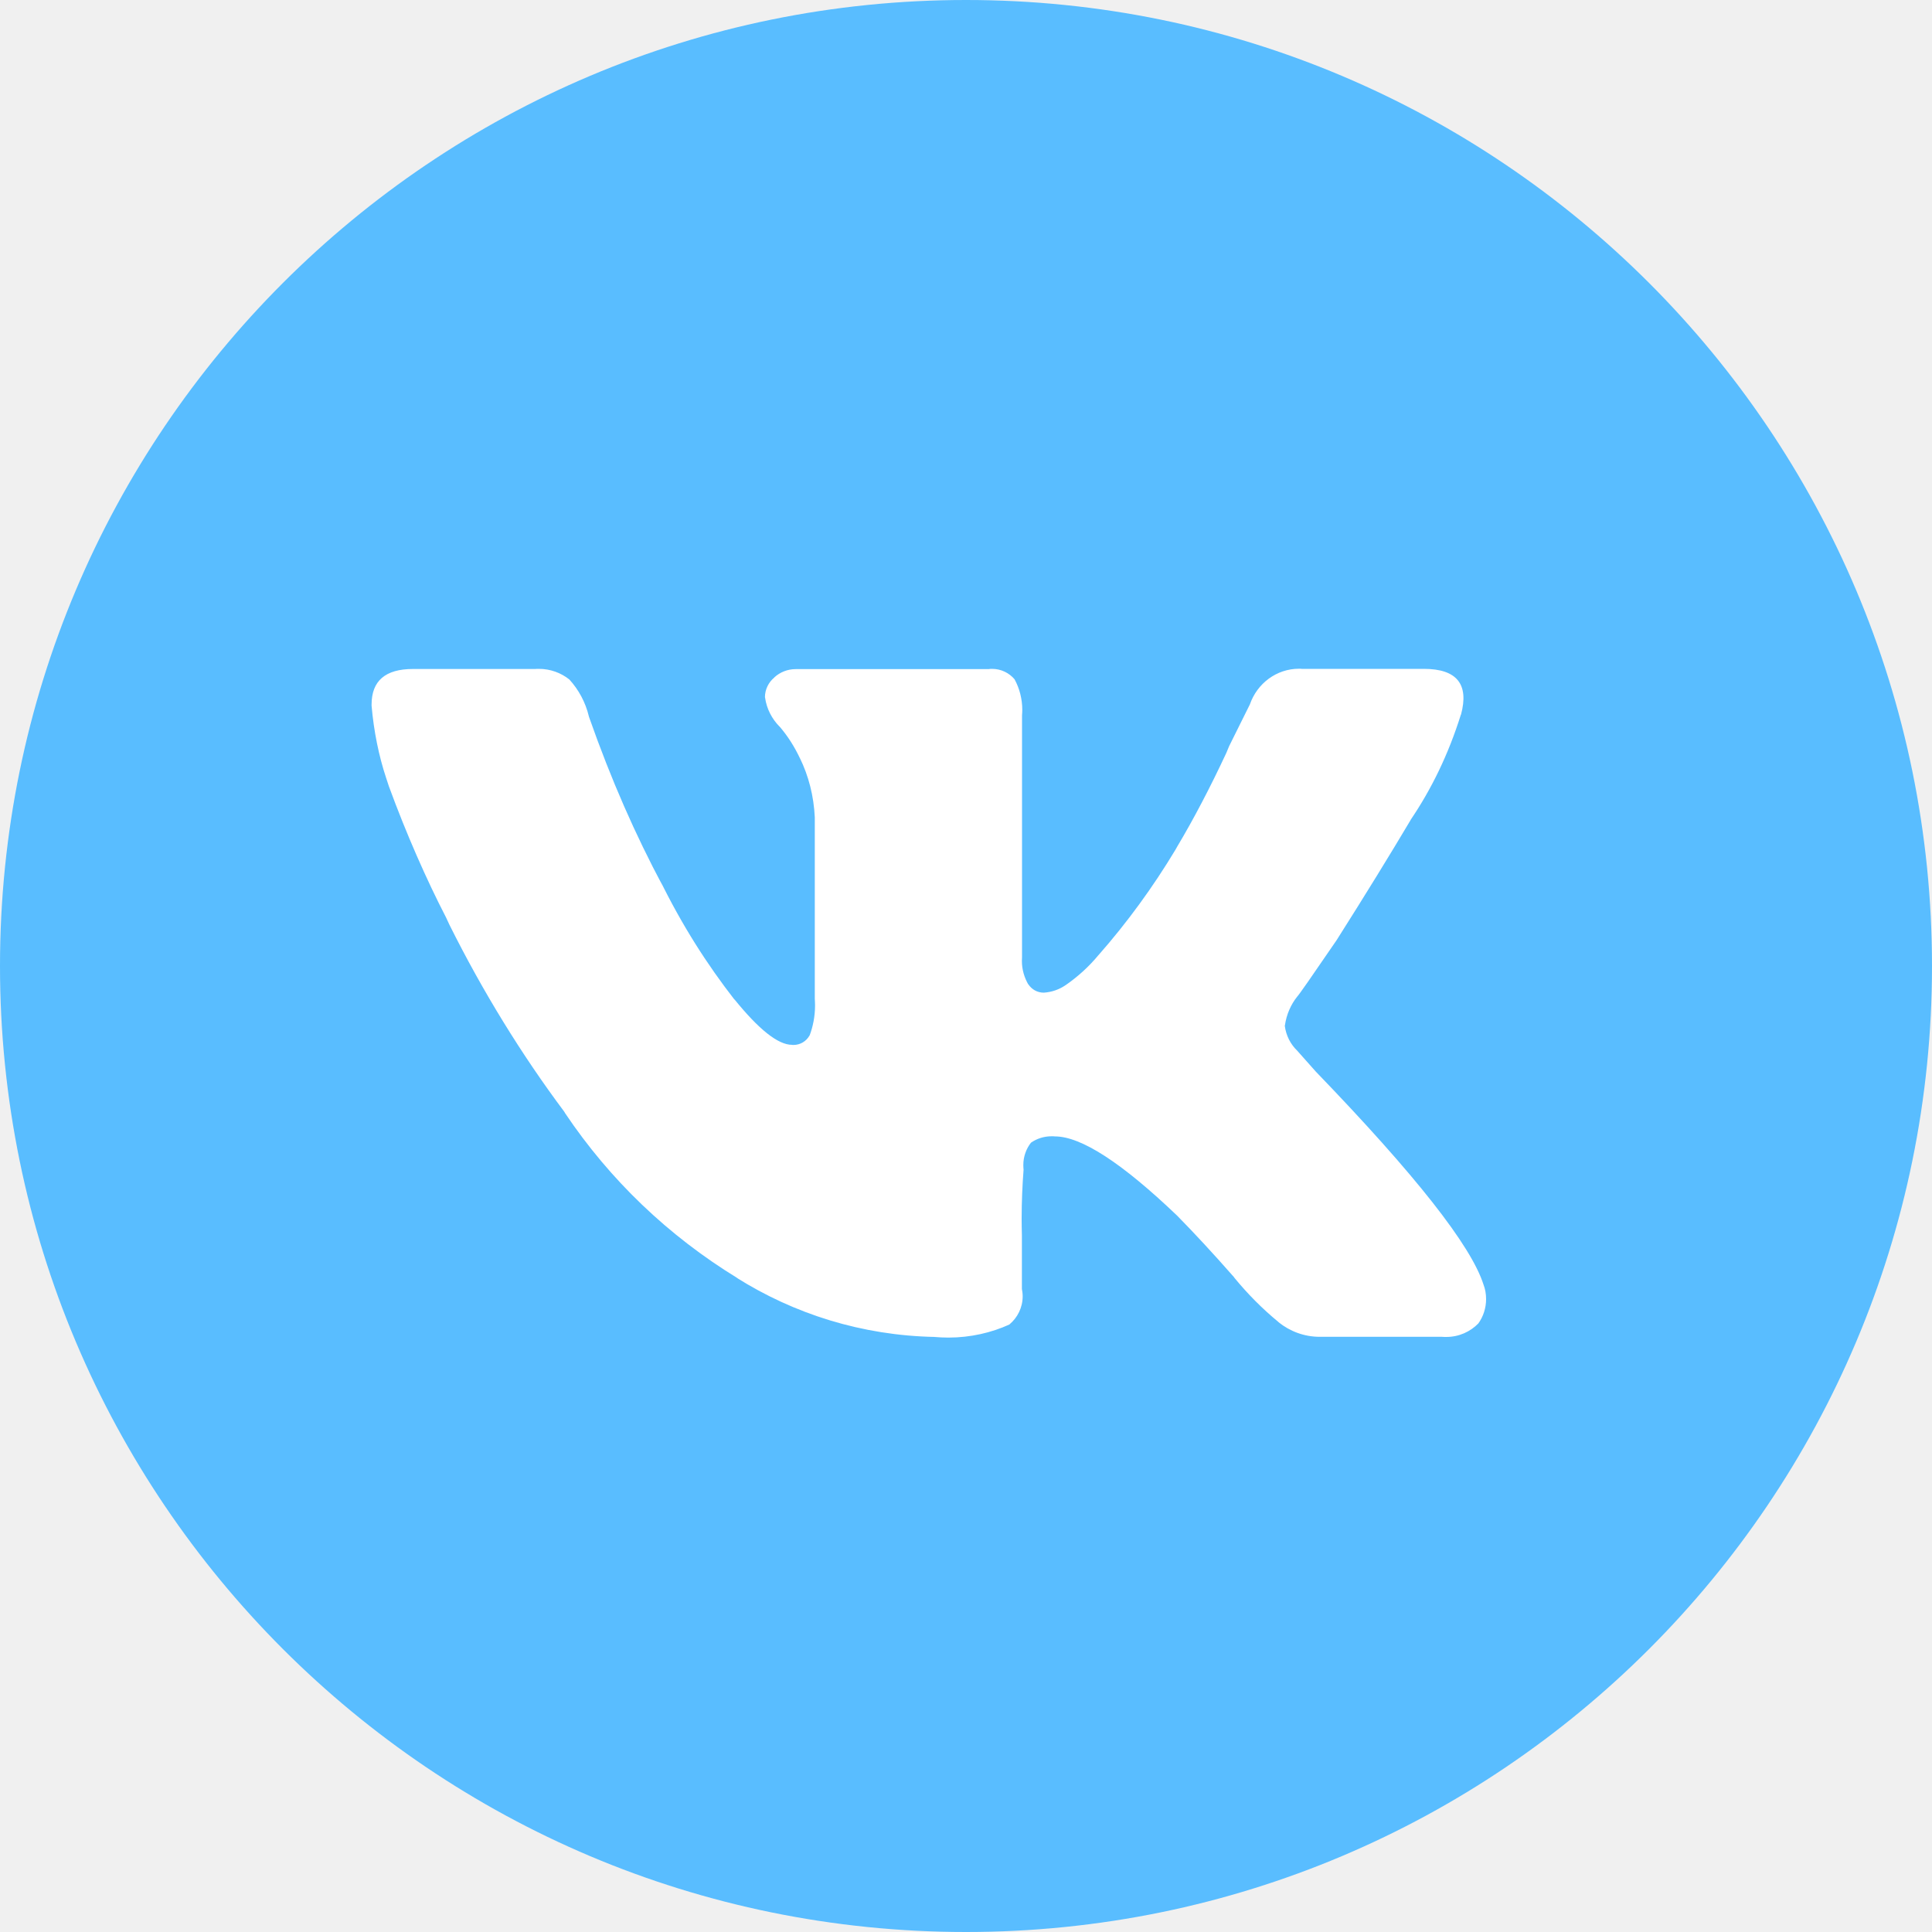
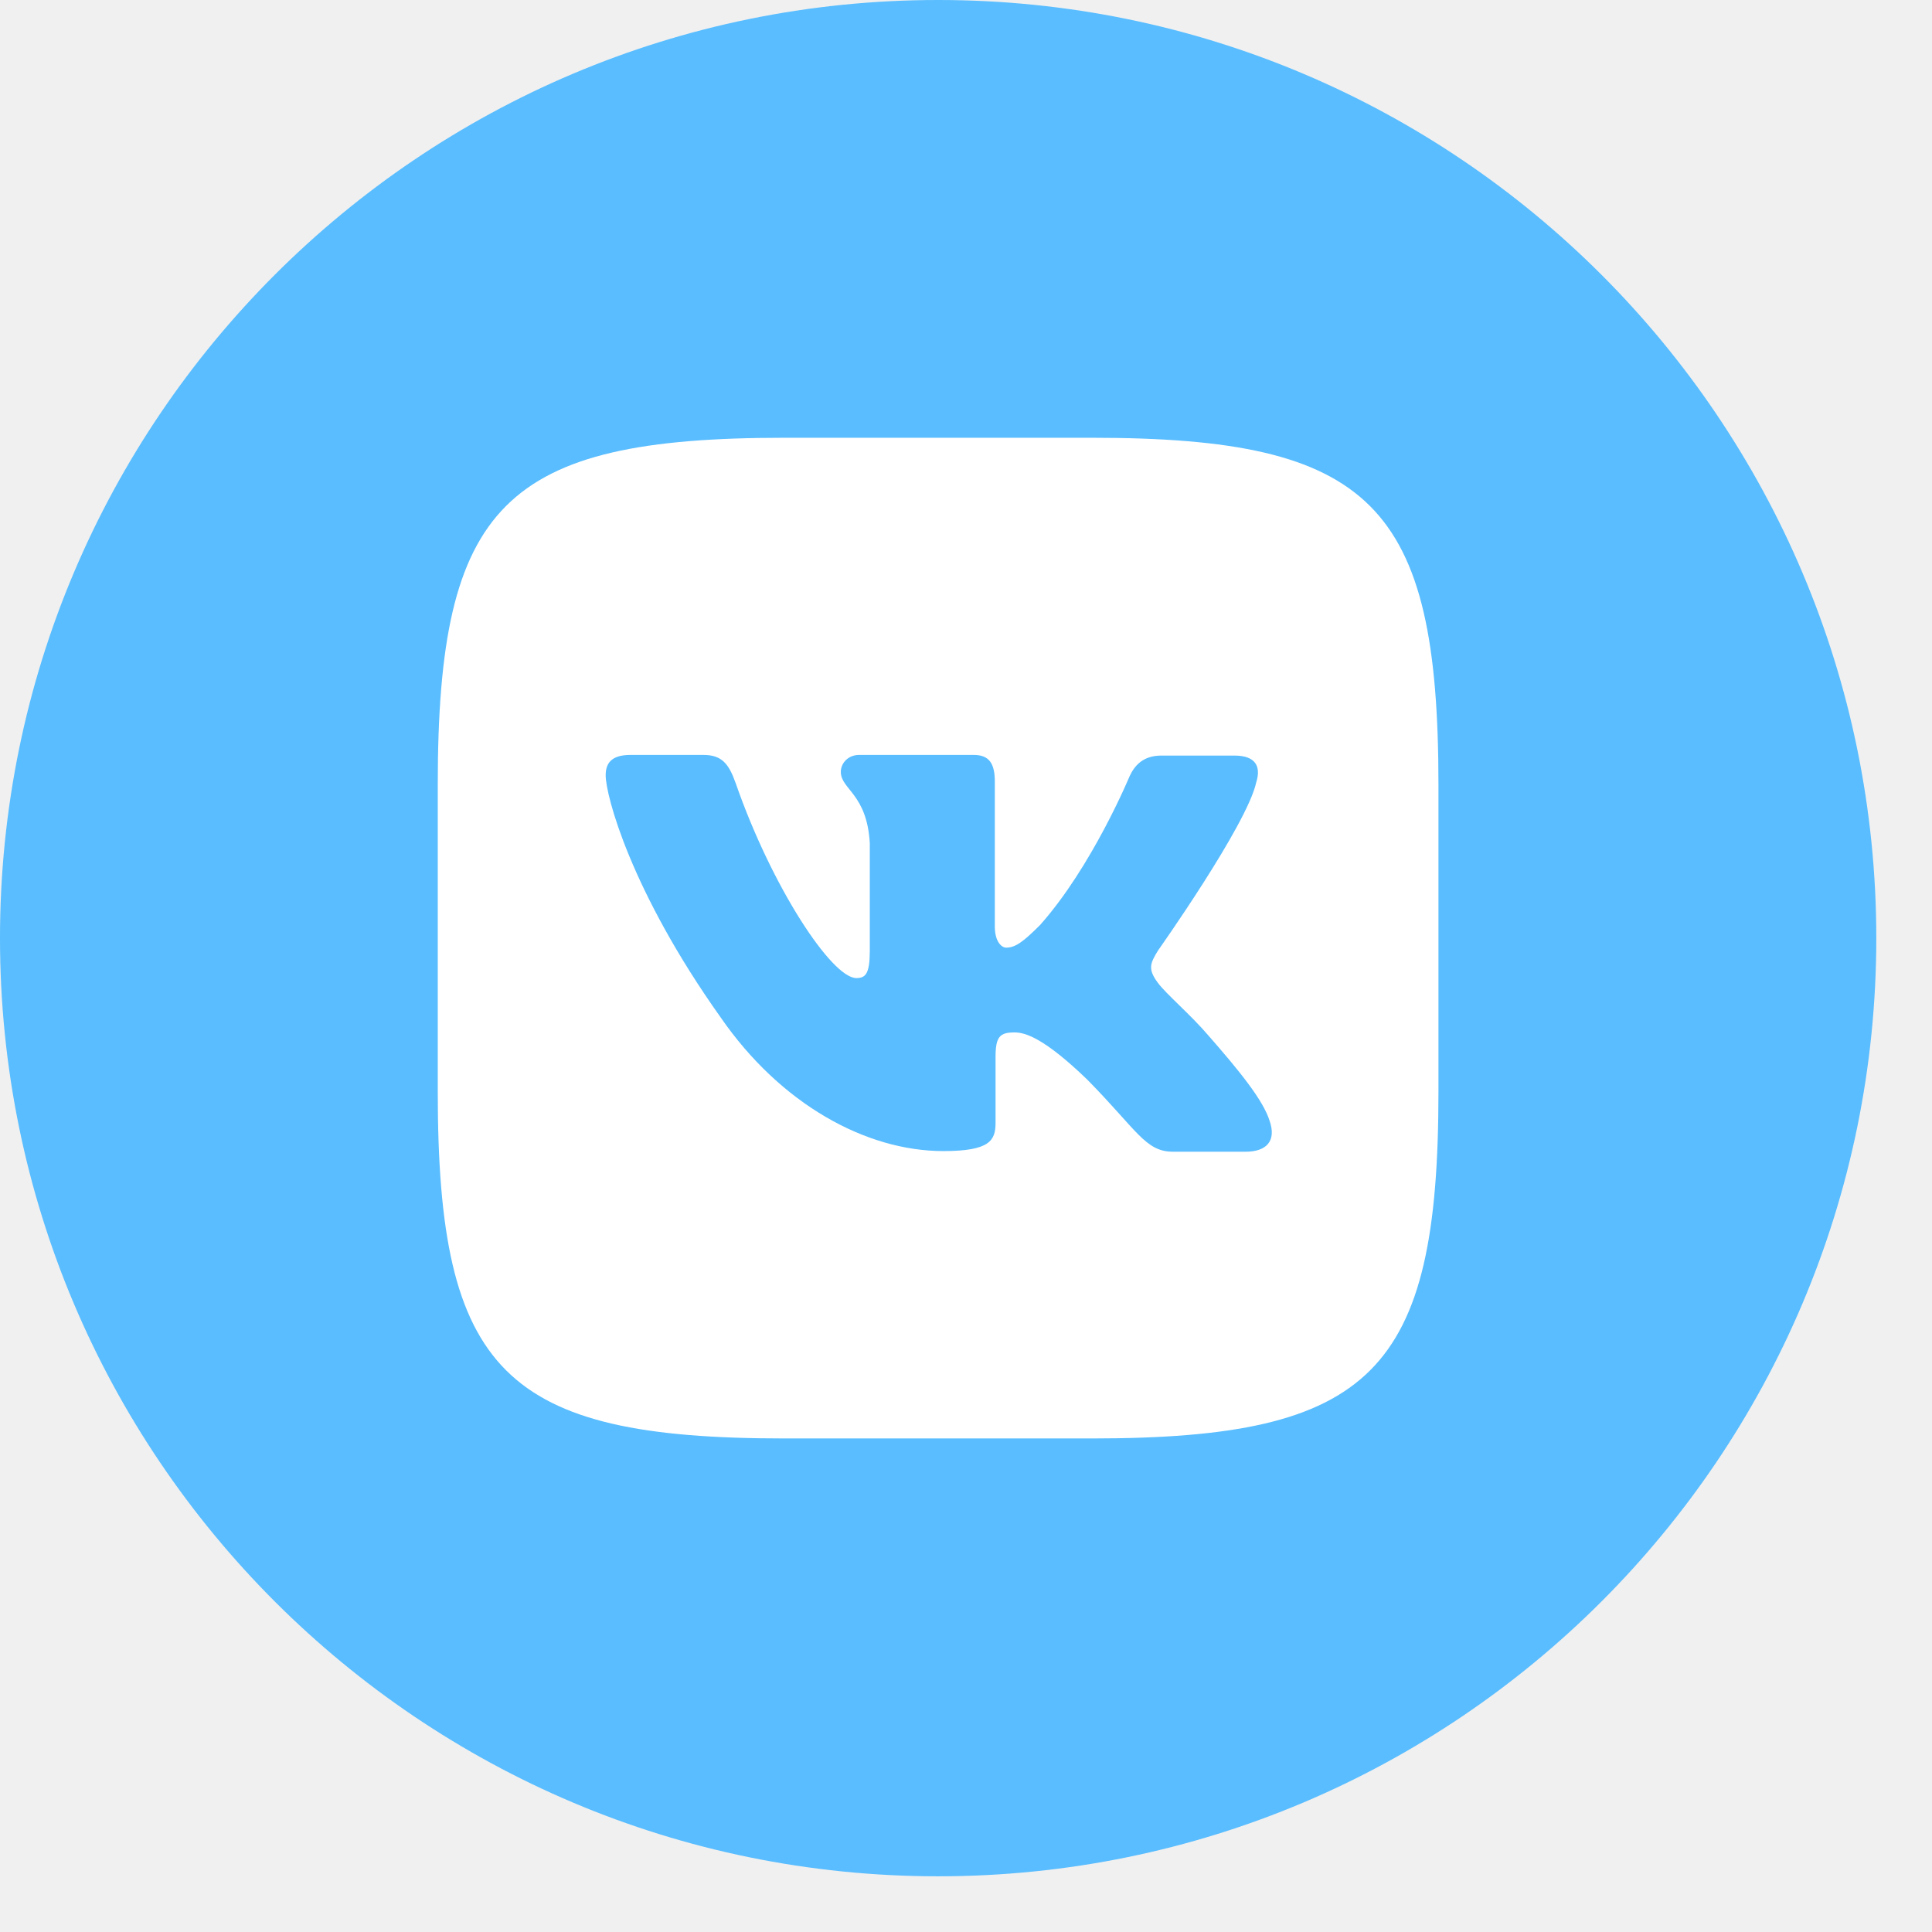
- <svg xmlns="http://www.w3.org/2000/svg" width="15" height="15" viewBox="0 0 15 15" fill="none">
-   <rect width="15" height="15" rx="7.5" fill="#59BDFF" />
-   <path d="M11.342 5.549C11.245 5.858 11.114 6.127 10.949 6.37L10.956 6.36C10.795 6.631 10.602 6.945 10.377 7.3C10.185 7.581 10.083 7.727 10.072 7.737C10.022 7.799 9.988 7.877 9.976 7.961L9.975 7.964C9.985 8.041 10.02 8.108 10.072 8.158L10.216 8.32C10.988 9.12 11.422 9.671 11.518 9.974C11.531 10.007 11.538 10.046 11.538 10.086C11.538 10.156 11.516 10.222 11.478 10.275L11.479 10.274C11.415 10.34 11.327 10.38 11.229 10.38C11.218 10.38 11.207 10.38 11.196 10.379H11.198H10.249C10.248 10.379 10.248 10.379 10.247 10.379C10.125 10.379 10.014 10.336 9.926 10.265L9.927 10.265C9.799 10.16 9.686 10.045 9.584 9.921L9.581 9.916C9.415 9.727 9.267 9.568 9.139 9.438C8.71 9.028 8.394 8.823 8.19 8.823C8.183 8.822 8.174 8.822 8.165 8.822C8.105 8.822 8.05 8.84 8.004 8.872L8.005 8.871C7.968 8.918 7.945 8.979 7.945 9.045C7.945 9.058 7.946 9.071 7.947 9.083V9.082C7.938 9.196 7.932 9.329 7.932 9.463C7.932 9.506 7.933 9.549 7.934 9.592V9.586V10.007C7.937 10.024 7.94 10.044 7.94 10.064C7.94 10.152 7.9 10.23 7.838 10.282L7.838 10.283C7.698 10.347 7.535 10.385 7.363 10.385C7.326 10.385 7.29 10.383 7.254 10.38L7.259 10.38C6.691 10.369 6.165 10.201 5.717 9.919L5.73 9.926C5.185 9.593 4.734 9.158 4.389 8.645L4.38 8.63C4.053 8.193 3.748 7.699 3.489 7.179L3.463 7.123C3.312 6.831 3.154 6.473 3.019 6.104L2.997 6.037C2.942 5.871 2.902 5.678 2.885 5.479L2.885 5.47C2.885 5.286 2.992 5.194 3.206 5.194H4.155C4.163 5.193 4.173 5.193 4.184 5.193C4.273 5.193 4.356 5.224 4.421 5.276L4.42 5.275C4.493 5.355 4.546 5.453 4.572 5.562L4.573 5.566C4.748 6.063 4.933 6.48 5.146 6.88L5.122 6.83C5.295 7.183 5.488 7.486 5.707 7.767L5.699 7.755C5.891 7.993 6.041 8.112 6.149 8.112C6.152 8.113 6.156 8.113 6.16 8.113C6.214 8.113 6.26 8.084 6.285 8.04L6.286 8.039C6.312 7.97 6.328 7.89 6.328 7.806C6.328 7.789 6.327 7.771 6.326 7.753V7.755V6.345C6.318 6.179 6.278 6.024 6.21 5.885L6.213 5.892C6.168 5.796 6.115 5.713 6.051 5.639L6.052 5.641C5.993 5.581 5.952 5.503 5.94 5.416L5.939 5.413C5.939 5.352 5.968 5.296 6.012 5.26L6.012 5.259C6.056 5.219 6.114 5.195 6.178 5.195H6.181H7.676C7.684 5.193 7.693 5.193 7.702 5.193C7.773 5.193 7.836 5.225 7.878 5.275L7.878 5.276C7.915 5.344 7.937 5.426 7.937 5.512C7.937 5.526 7.936 5.54 7.935 5.553V5.551V7.432C7.935 7.44 7.934 7.45 7.934 7.461C7.934 7.528 7.953 7.59 7.984 7.644L7.984 7.642C8.01 7.682 8.054 7.707 8.104 7.707C8.167 7.703 8.225 7.682 8.274 7.648L8.273 7.649C8.371 7.581 8.455 7.504 8.528 7.416L8.53 7.414C8.749 7.165 8.951 6.889 9.127 6.596L9.141 6.571C9.265 6.364 9.399 6.108 9.521 5.846L9.543 5.793L9.704 5.469C9.76 5.307 9.91 5.192 10.086 5.192C10.093 5.192 10.1 5.192 10.107 5.193H10.106H11.054C11.311 5.193 11.407 5.312 11.343 5.549H11.342Z" fill="white" />
+ <svg xmlns="http://www.w3.org/2000/svg" width="24" height="24" viewBox="0 0 24 24" fill="none">
+   <path d="M11.654 23.308C18.09 23.308 23.308 18.09 23.308 11.654C23.308 5.218 18.09 0 11.654 0C5.218 0 0 5.218 0 11.654C0 18.09 5.218 23.308 11.654 23.308Z" fill="#59BDFF" />
+   <path d="M13.562 5.438H9.746C6.263 5.438 5.438 6.263 5.438 9.746V13.562C5.438 17.045 6.263 17.869 9.746 17.869H13.562C17.045 17.869 17.869 17.045 17.869 13.562V9.746C17.869 6.263 17.036 5.438 13.562 5.438ZM15.474 14.307H14.57C14.228 14.307 14.122 14.036 13.508 13.413C12.973 12.896 12.736 12.825 12.604 12.825C12.42 12.825 12.367 12.877 12.367 13.132V13.948C12.367 14.167 12.297 14.299 11.718 14.299C10.761 14.299 9.7 13.72 8.954 12.641C7.831 11.062 7.524 9.877 7.524 9.632C7.524 9.5 7.576 9.378 7.831 9.378H8.736C8.964 9.378 9.052 9.483 9.139 9.729C9.587 11.018 10.332 12.15 10.638 12.15C10.752 12.15 10.805 12.098 10.805 11.808V10.474C10.77 9.86 10.445 9.807 10.445 9.588C10.445 9.483 10.533 9.378 10.673 9.378H12.095C12.288 9.378 12.358 9.483 12.358 9.711V11.509C12.358 11.702 12.445 11.772 12.498 11.772C12.612 11.772 12.709 11.702 12.919 11.492C13.568 10.764 14.033 9.641 14.033 9.641C14.095 9.509 14.2 9.386 14.428 9.386H15.333C15.605 9.386 15.666 9.527 15.605 9.72C15.491 10.246 14.385 11.808 14.385 11.808C14.289 11.966 14.254 12.036 14.385 12.211C14.482 12.343 14.799 12.614 15.008 12.86C15.394 13.3 15.692 13.667 15.771 13.922C15.86 14.176 15.729 14.307 15.474 14.307Z" fill="white" />
</svg>
